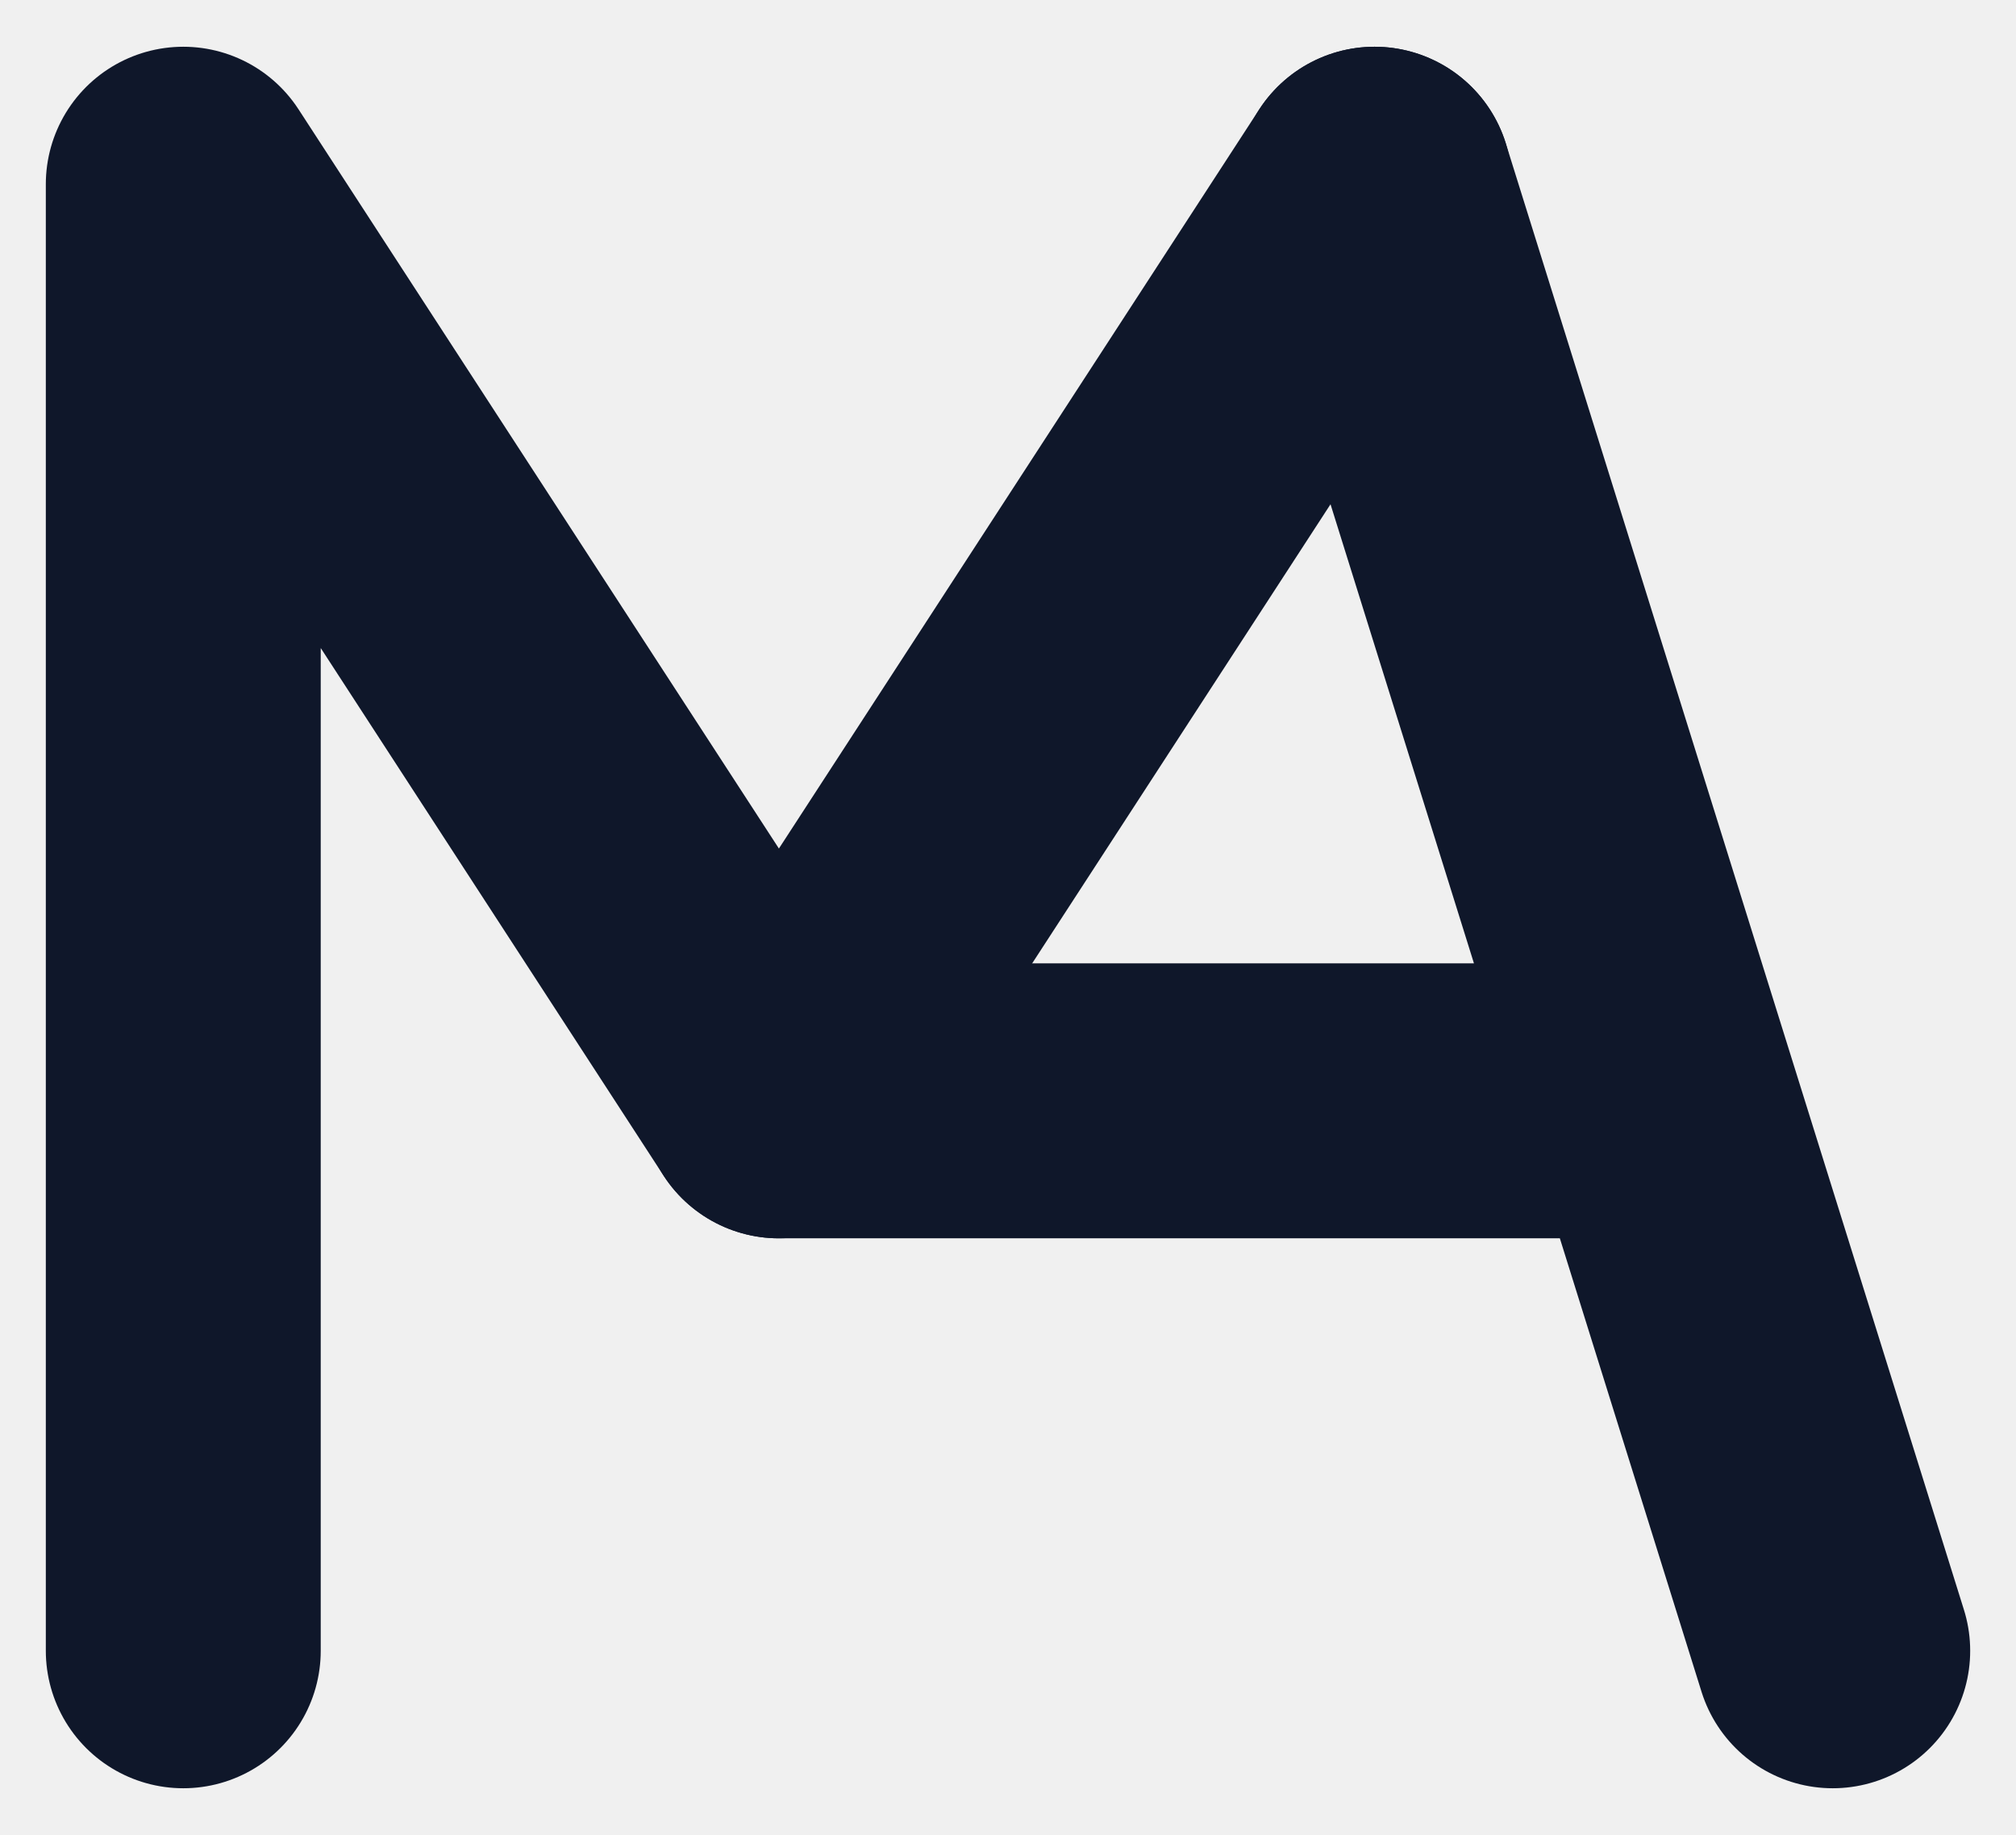
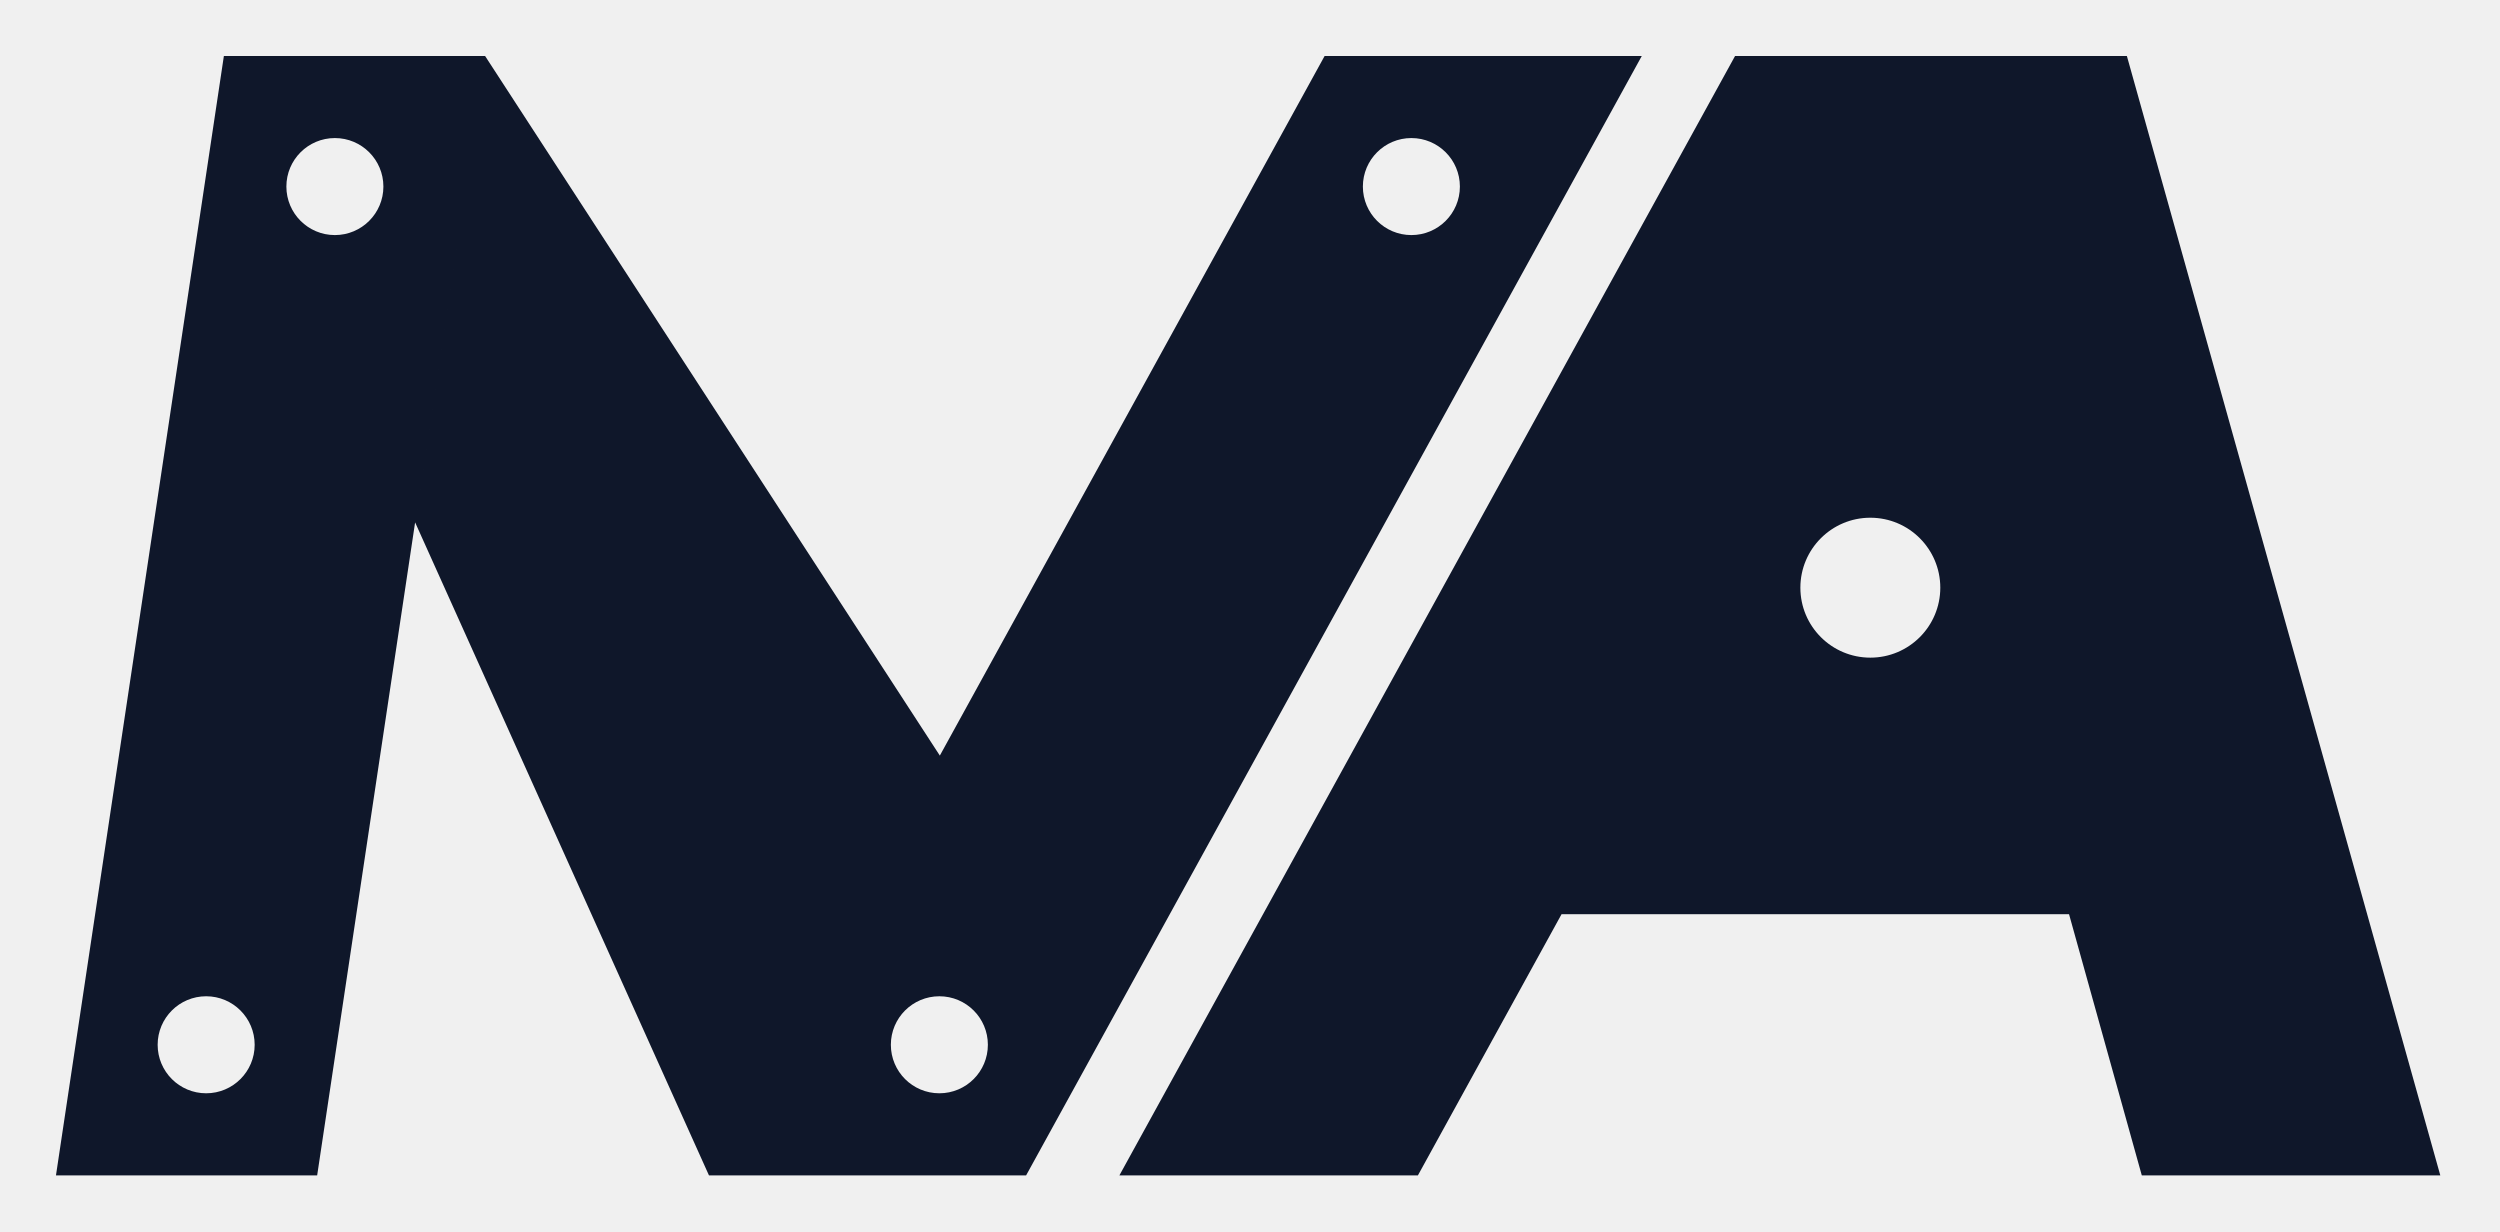
- <svg xmlns="http://www.w3.org/2000/svg" viewBox="18.0 22.0 88.0 80.0" width="400" height="364" role="img" aria-label="MA monogram — Mohammed Almsitef">
-   <g fill="none" stroke-width="12" stroke-linecap="round" stroke-linejoin="round">
-     <path d="M26 94 V30 L52 70 L78 30" stroke="#0F172A" />
-     <path d="M78 30 L98 94 M52 70 H90.5" stroke="#0F172A" />
+ <svg xmlns="http://www.w3.org/2000/svg" viewBox="-6 -6 268 132" width="536" height="264" role="img" aria-label="MA monogram — Mohammed Almsitef">
+   <defs>
+     <mask id="detail" maskUnits="userSpaceOnUse" x="-10" y="-10" width="280" height="140">
+       <rect x="-10" y="-10" width="280" height="140" fill="#fff" />
+       <circle cx="16.1" cy="106" r="5.2" fill="#000" />
+       <circle cx="29.9" cy="14" r="5.2" fill="#000" />
+       <circle cx="94.7" cy="106" r="5.2" fill="#000" />
+       <circle cx="145.3" cy="14" r="5.2" fill="#000" />
+       <circle cx="194.5" cy="57" r="7.5" fill="#000" />
+     </mask>
+   </defs>
+   <g mask="url(#detail)">
+     <path d="M0 120 L18 0 L46 0 L28 120 Z M38.5 50 L46 0 L94.75 75 L70 120 Z M70 120 L136 0 L170 0 L104 120 Z" fill="#0F172A" />
+     <path d="M114 120 L180 0 L222 0 L255.6 120 Z M146 120 L161.4 92 L215.8 92 L223.6 120 Z" fill="#0F172A" fill-rule="evenodd" />
  </g>
</svg>
